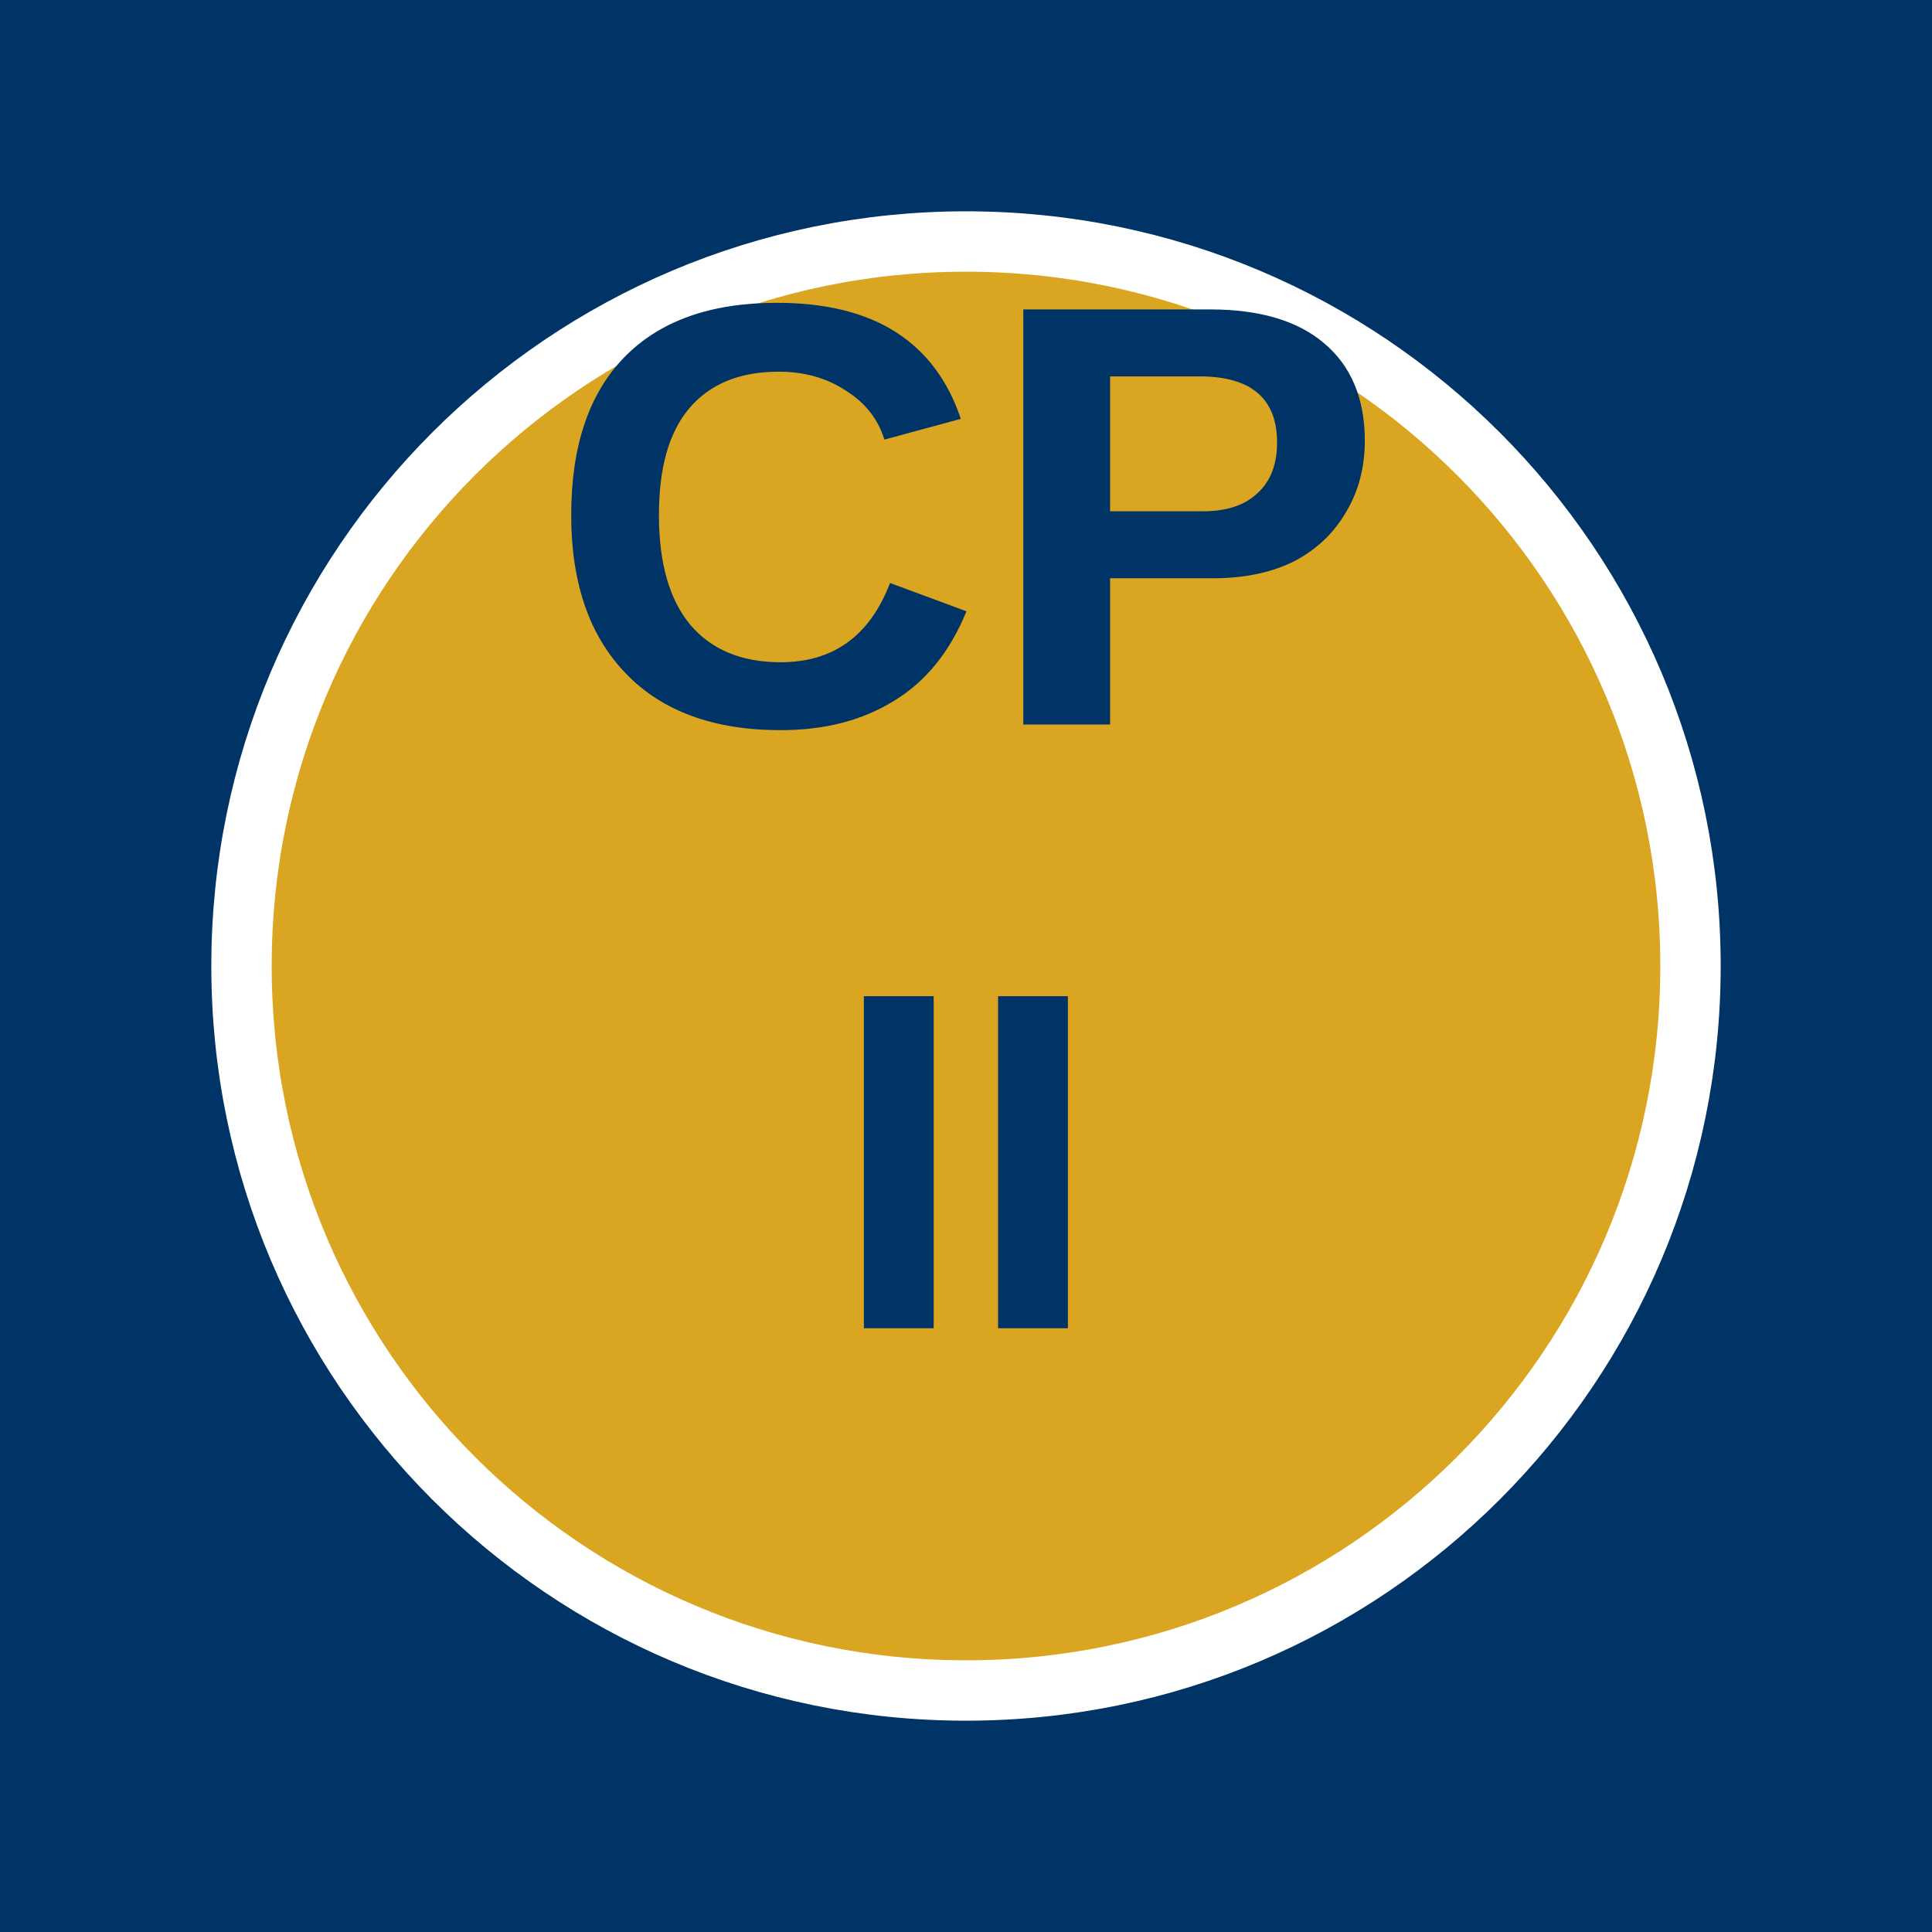
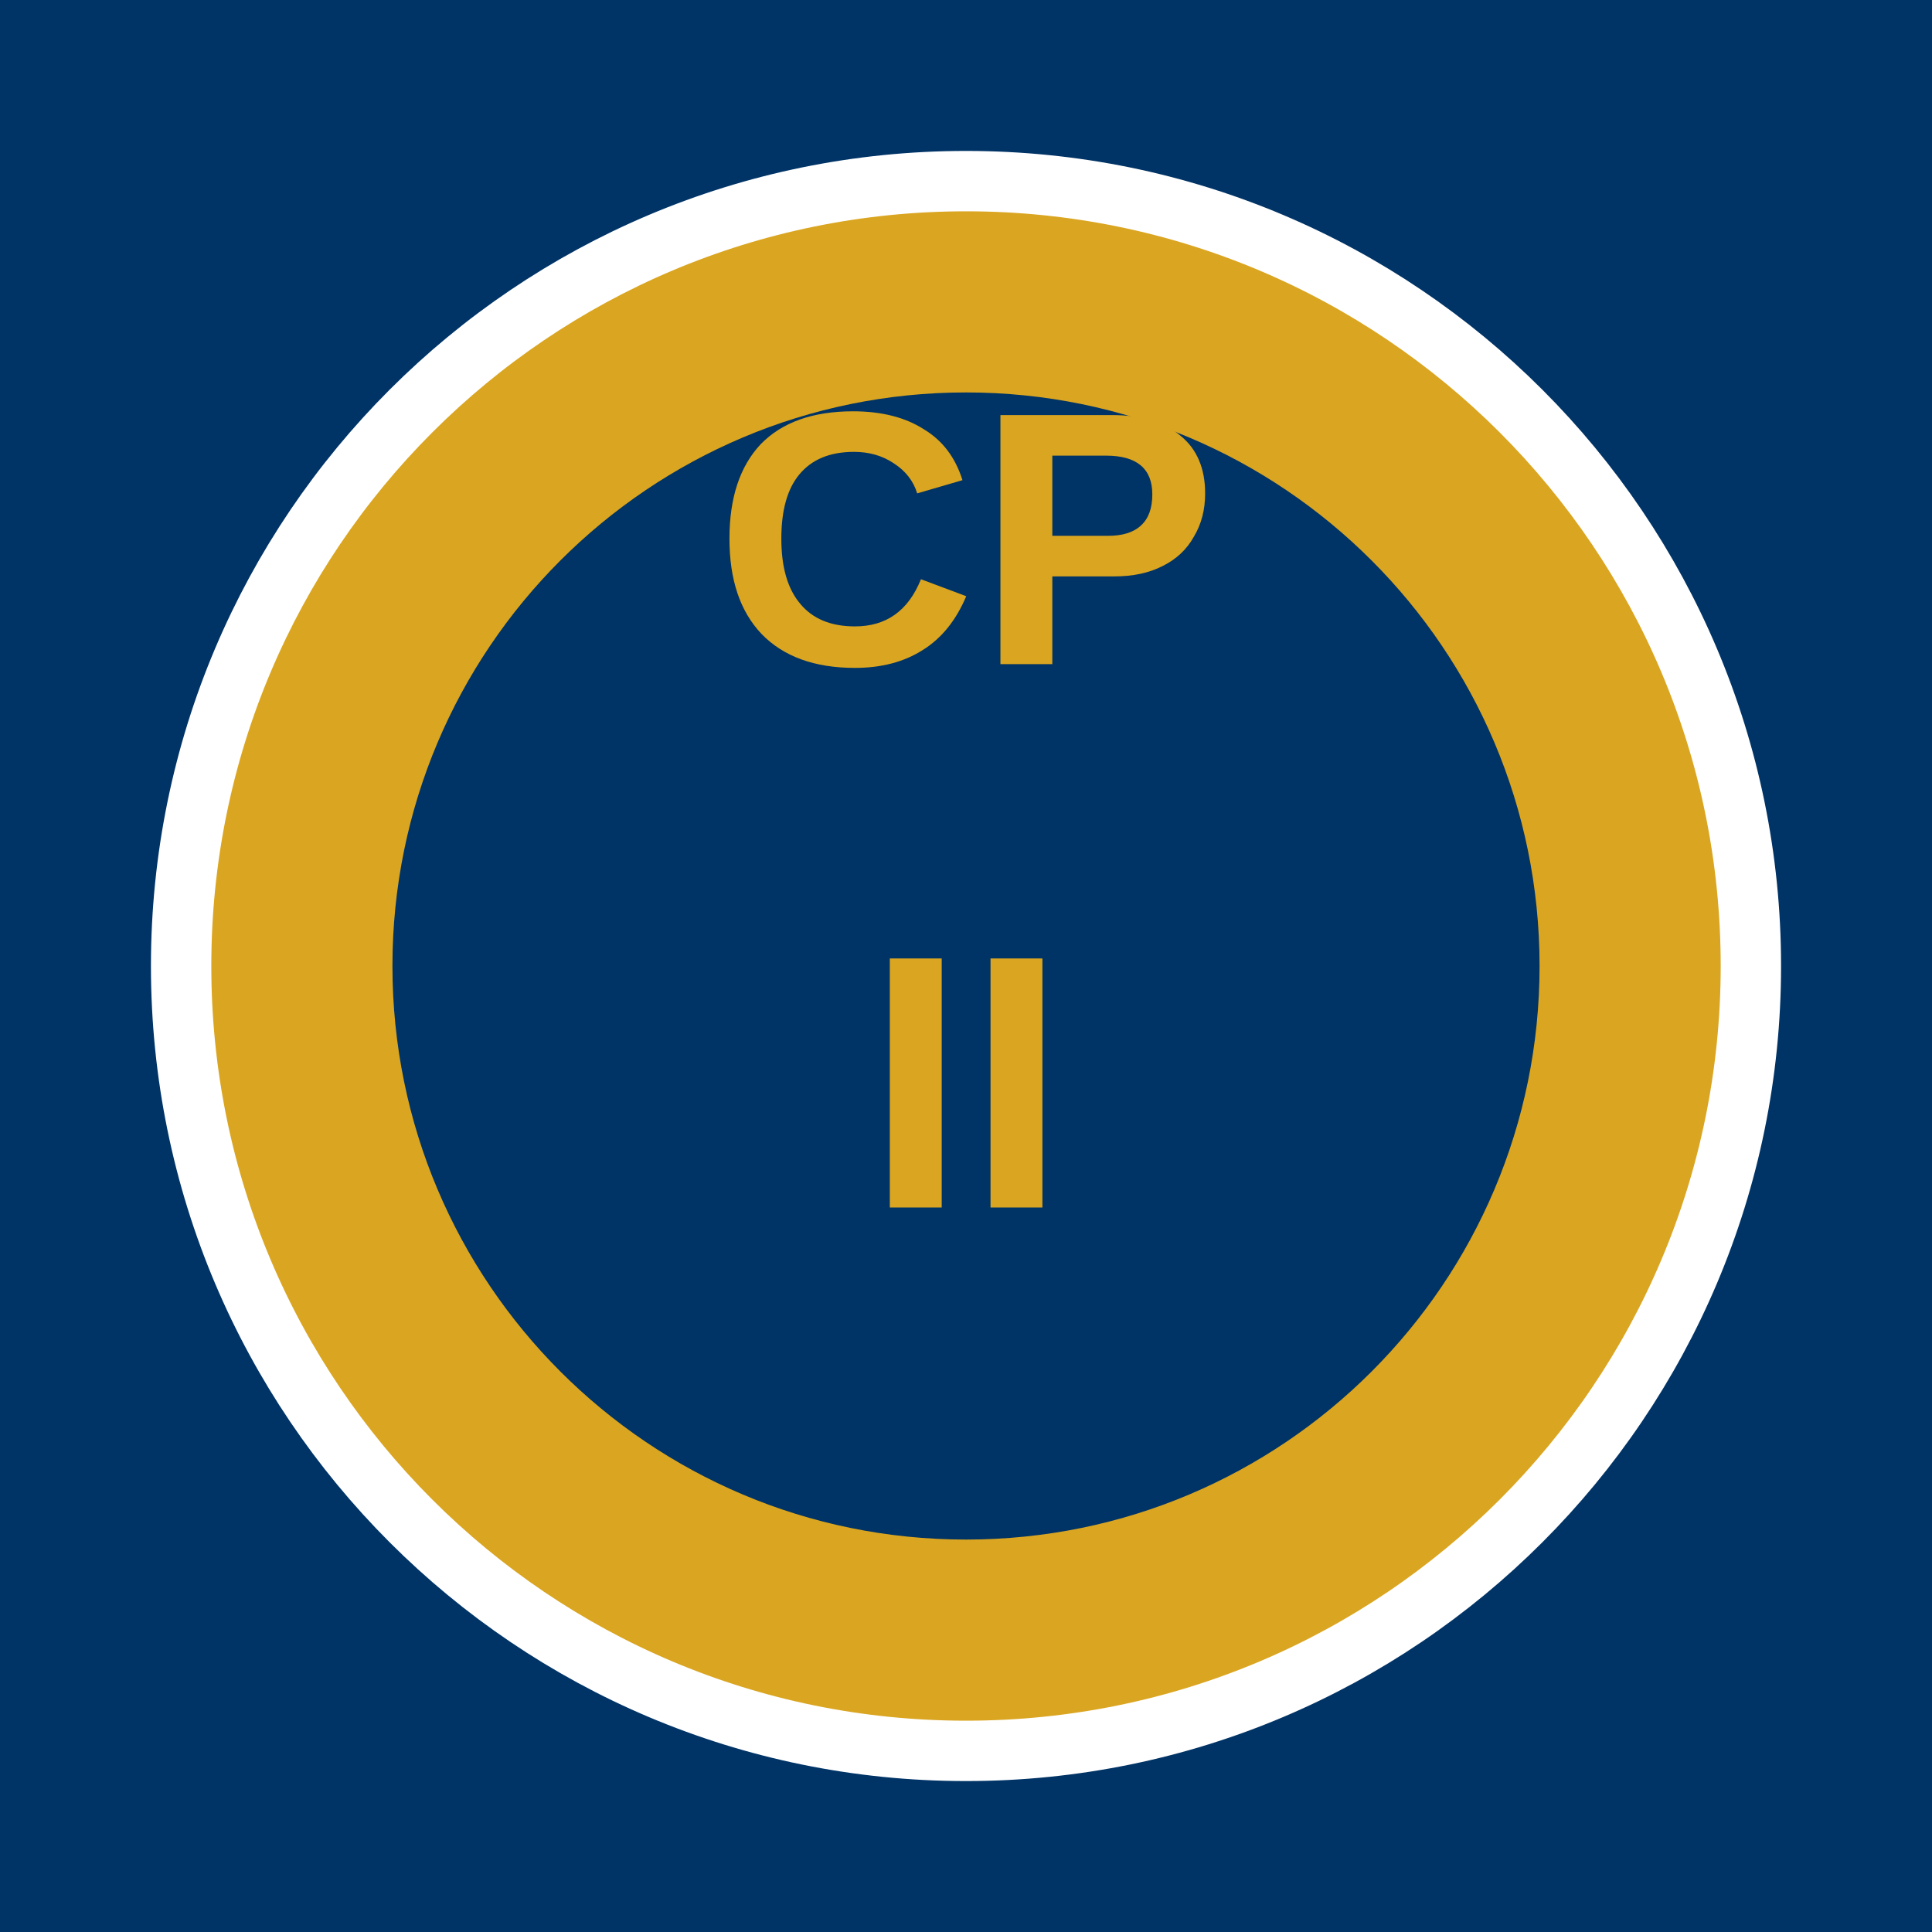
<svg xmlns="http://www.w3.org/2000/svg" width="32" height="32" viewBox="0 0 32 32">
  <rect width="32" height="32" fill="#003366" />
-   <circle cx="16" cy="16" r="12" fill="#DAA520" stroke="#FFFFFF" stroke-width="1" />
-   <text x="16" y="12" font-family="Arial" font-size="10" font-weight="bold" text-anchor="middle" fill="#003366">CP</text>
-   <text x="16" y="22" font-family="Arial" font-size="8" font-weight="bold" text-anchor="middle" fill="#003366">II</text>
+   <circle cx="16" cy="16" r="13" fill="#DAA520" stroke="#FFFFFF" stroke-width="1" />
+   <circle cx="16" cy="16" r="10" fill="#003366" stroke="#DAA520" stroke-width="1" />
+   <text x="16" y="11" font-family="Arial" font-size="6" font-weight="bold" text-anchor="middle" fill="#DAA520">CP</text>
+   <text x="16" y="20" font-family="Arial" font-size="6" font-weight="bold" text-anchor="middle" fill="#DAA520">II</text>
+   <circle cx="16" cy="5" r="1" fill="#DAA520" />
+   <circle cx="16" cy="27" r="1" fill="#DAA520" />
+   <circle cx="5" cy="16" r="1" fill="#DAA520" />
+   <circle cx="27" cy="16" r="1" fill="#DAA520" />
</svg>
